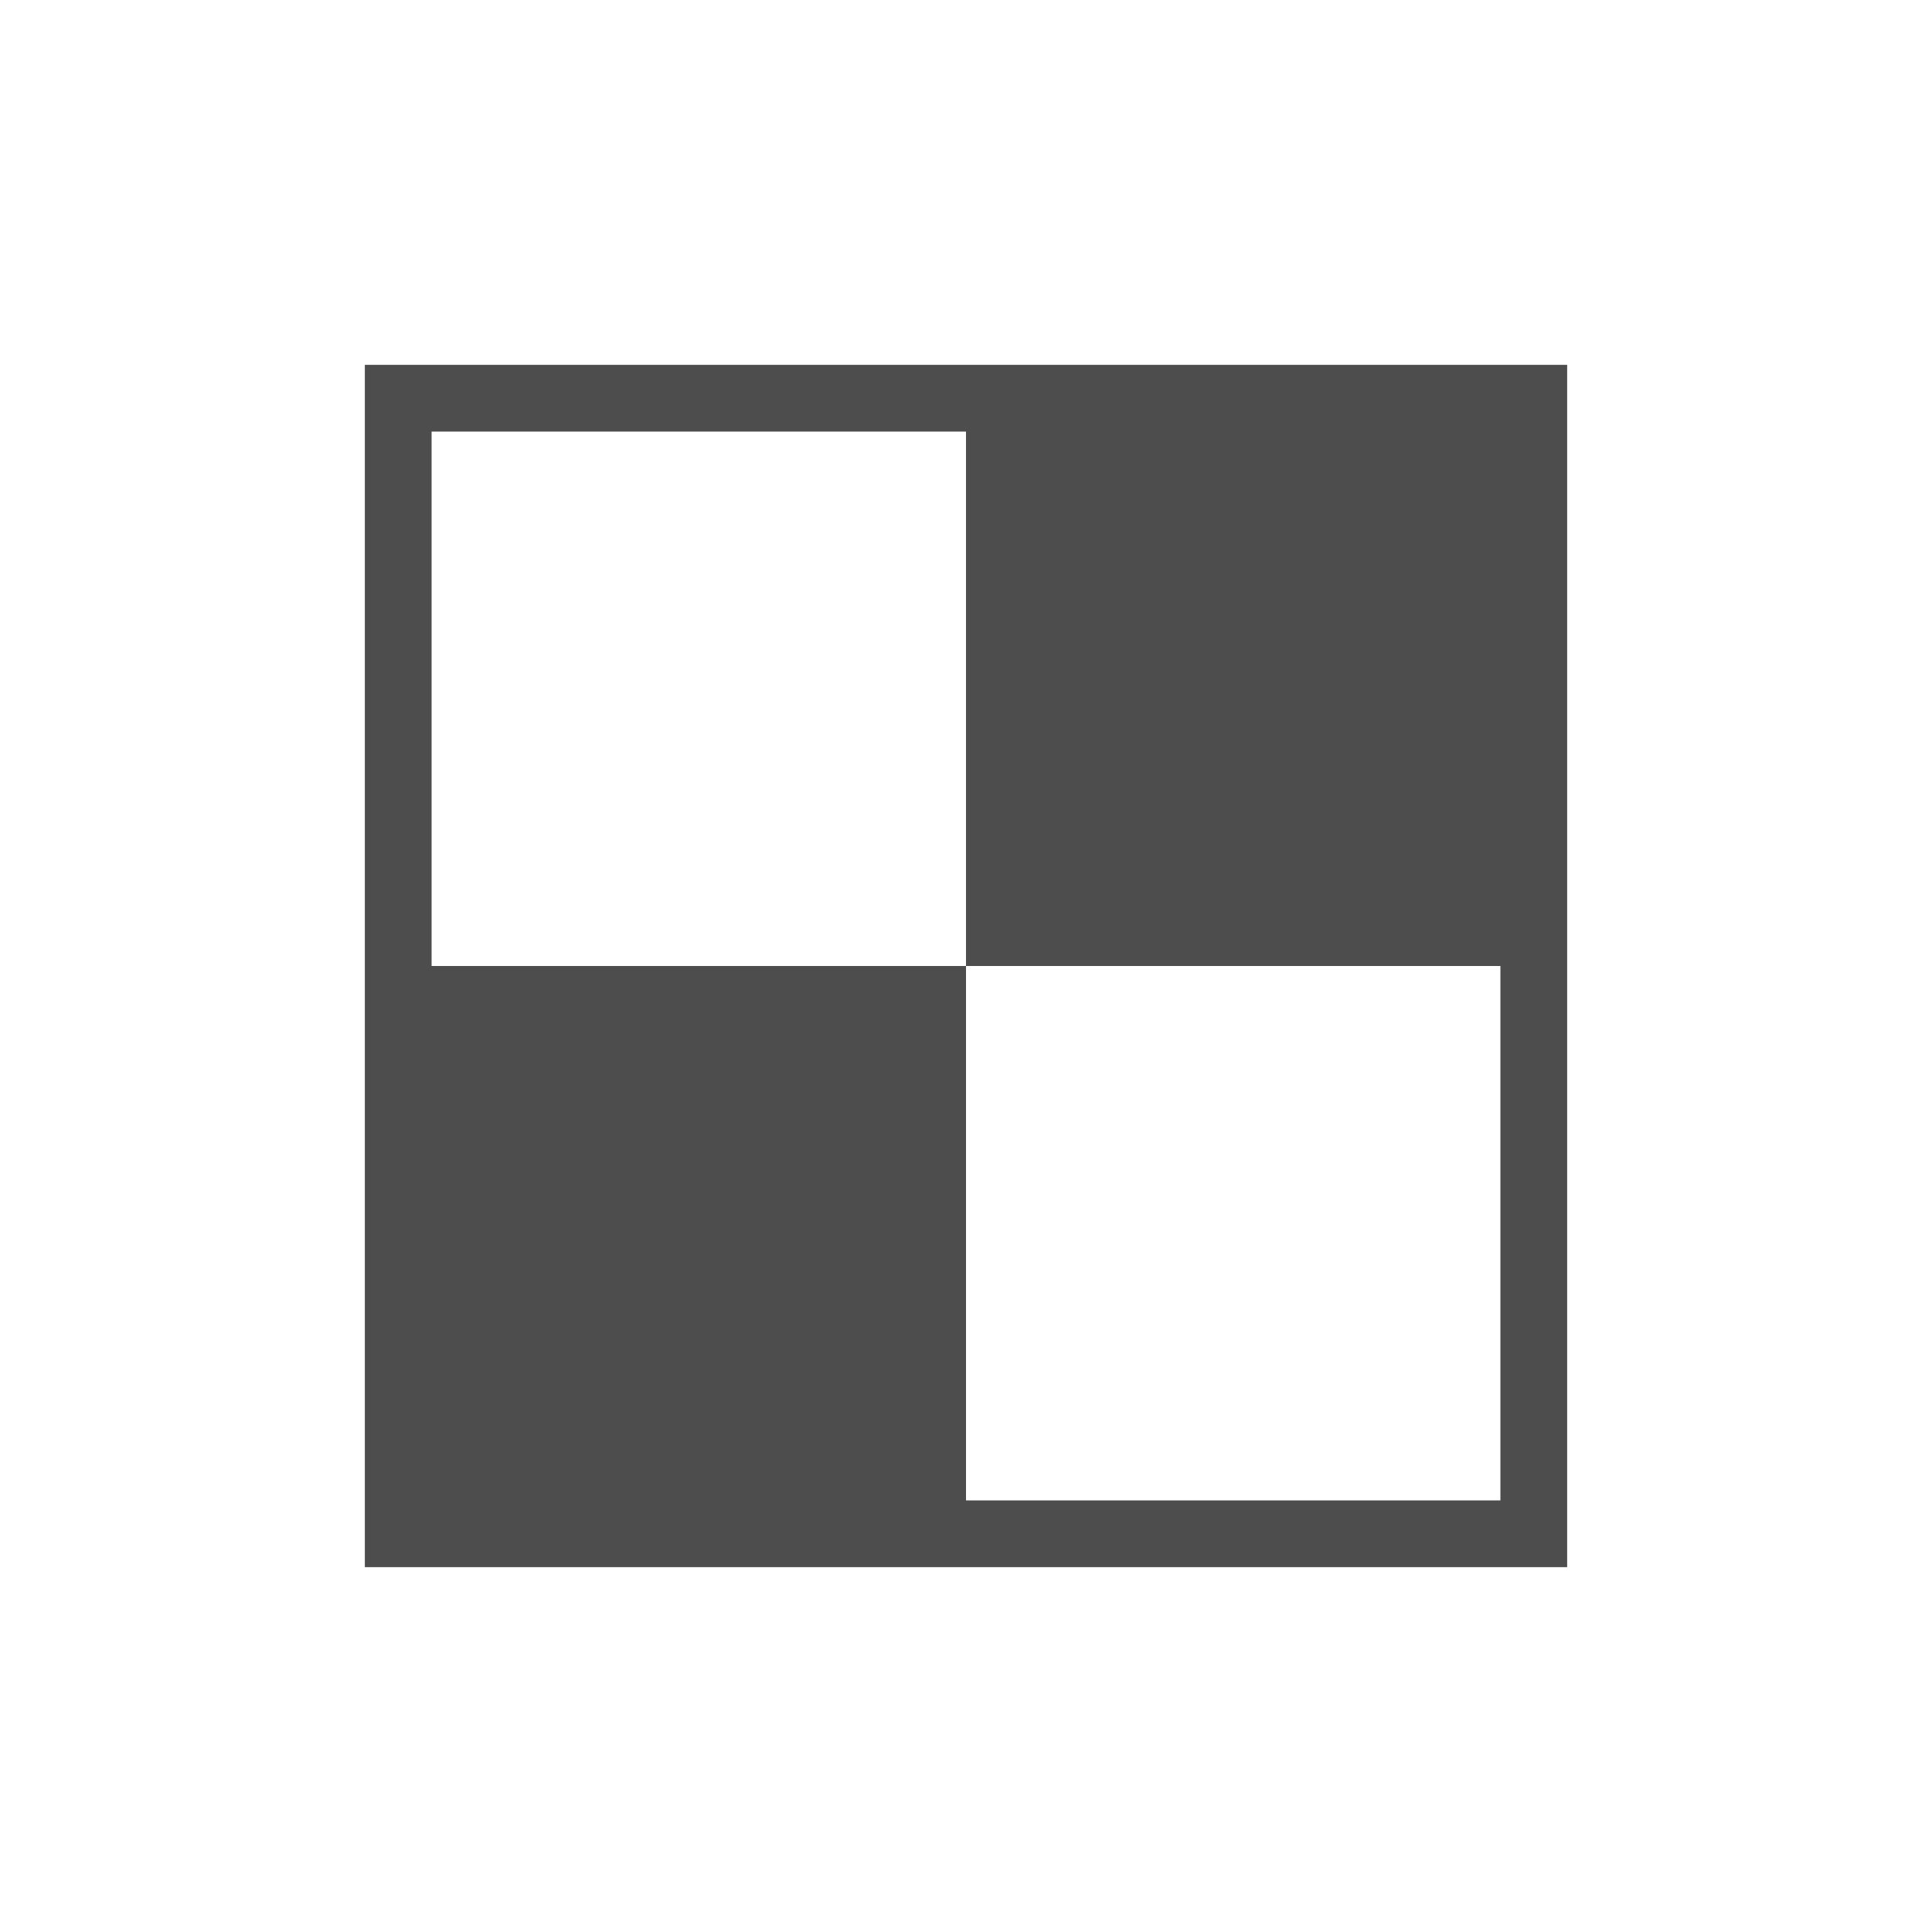
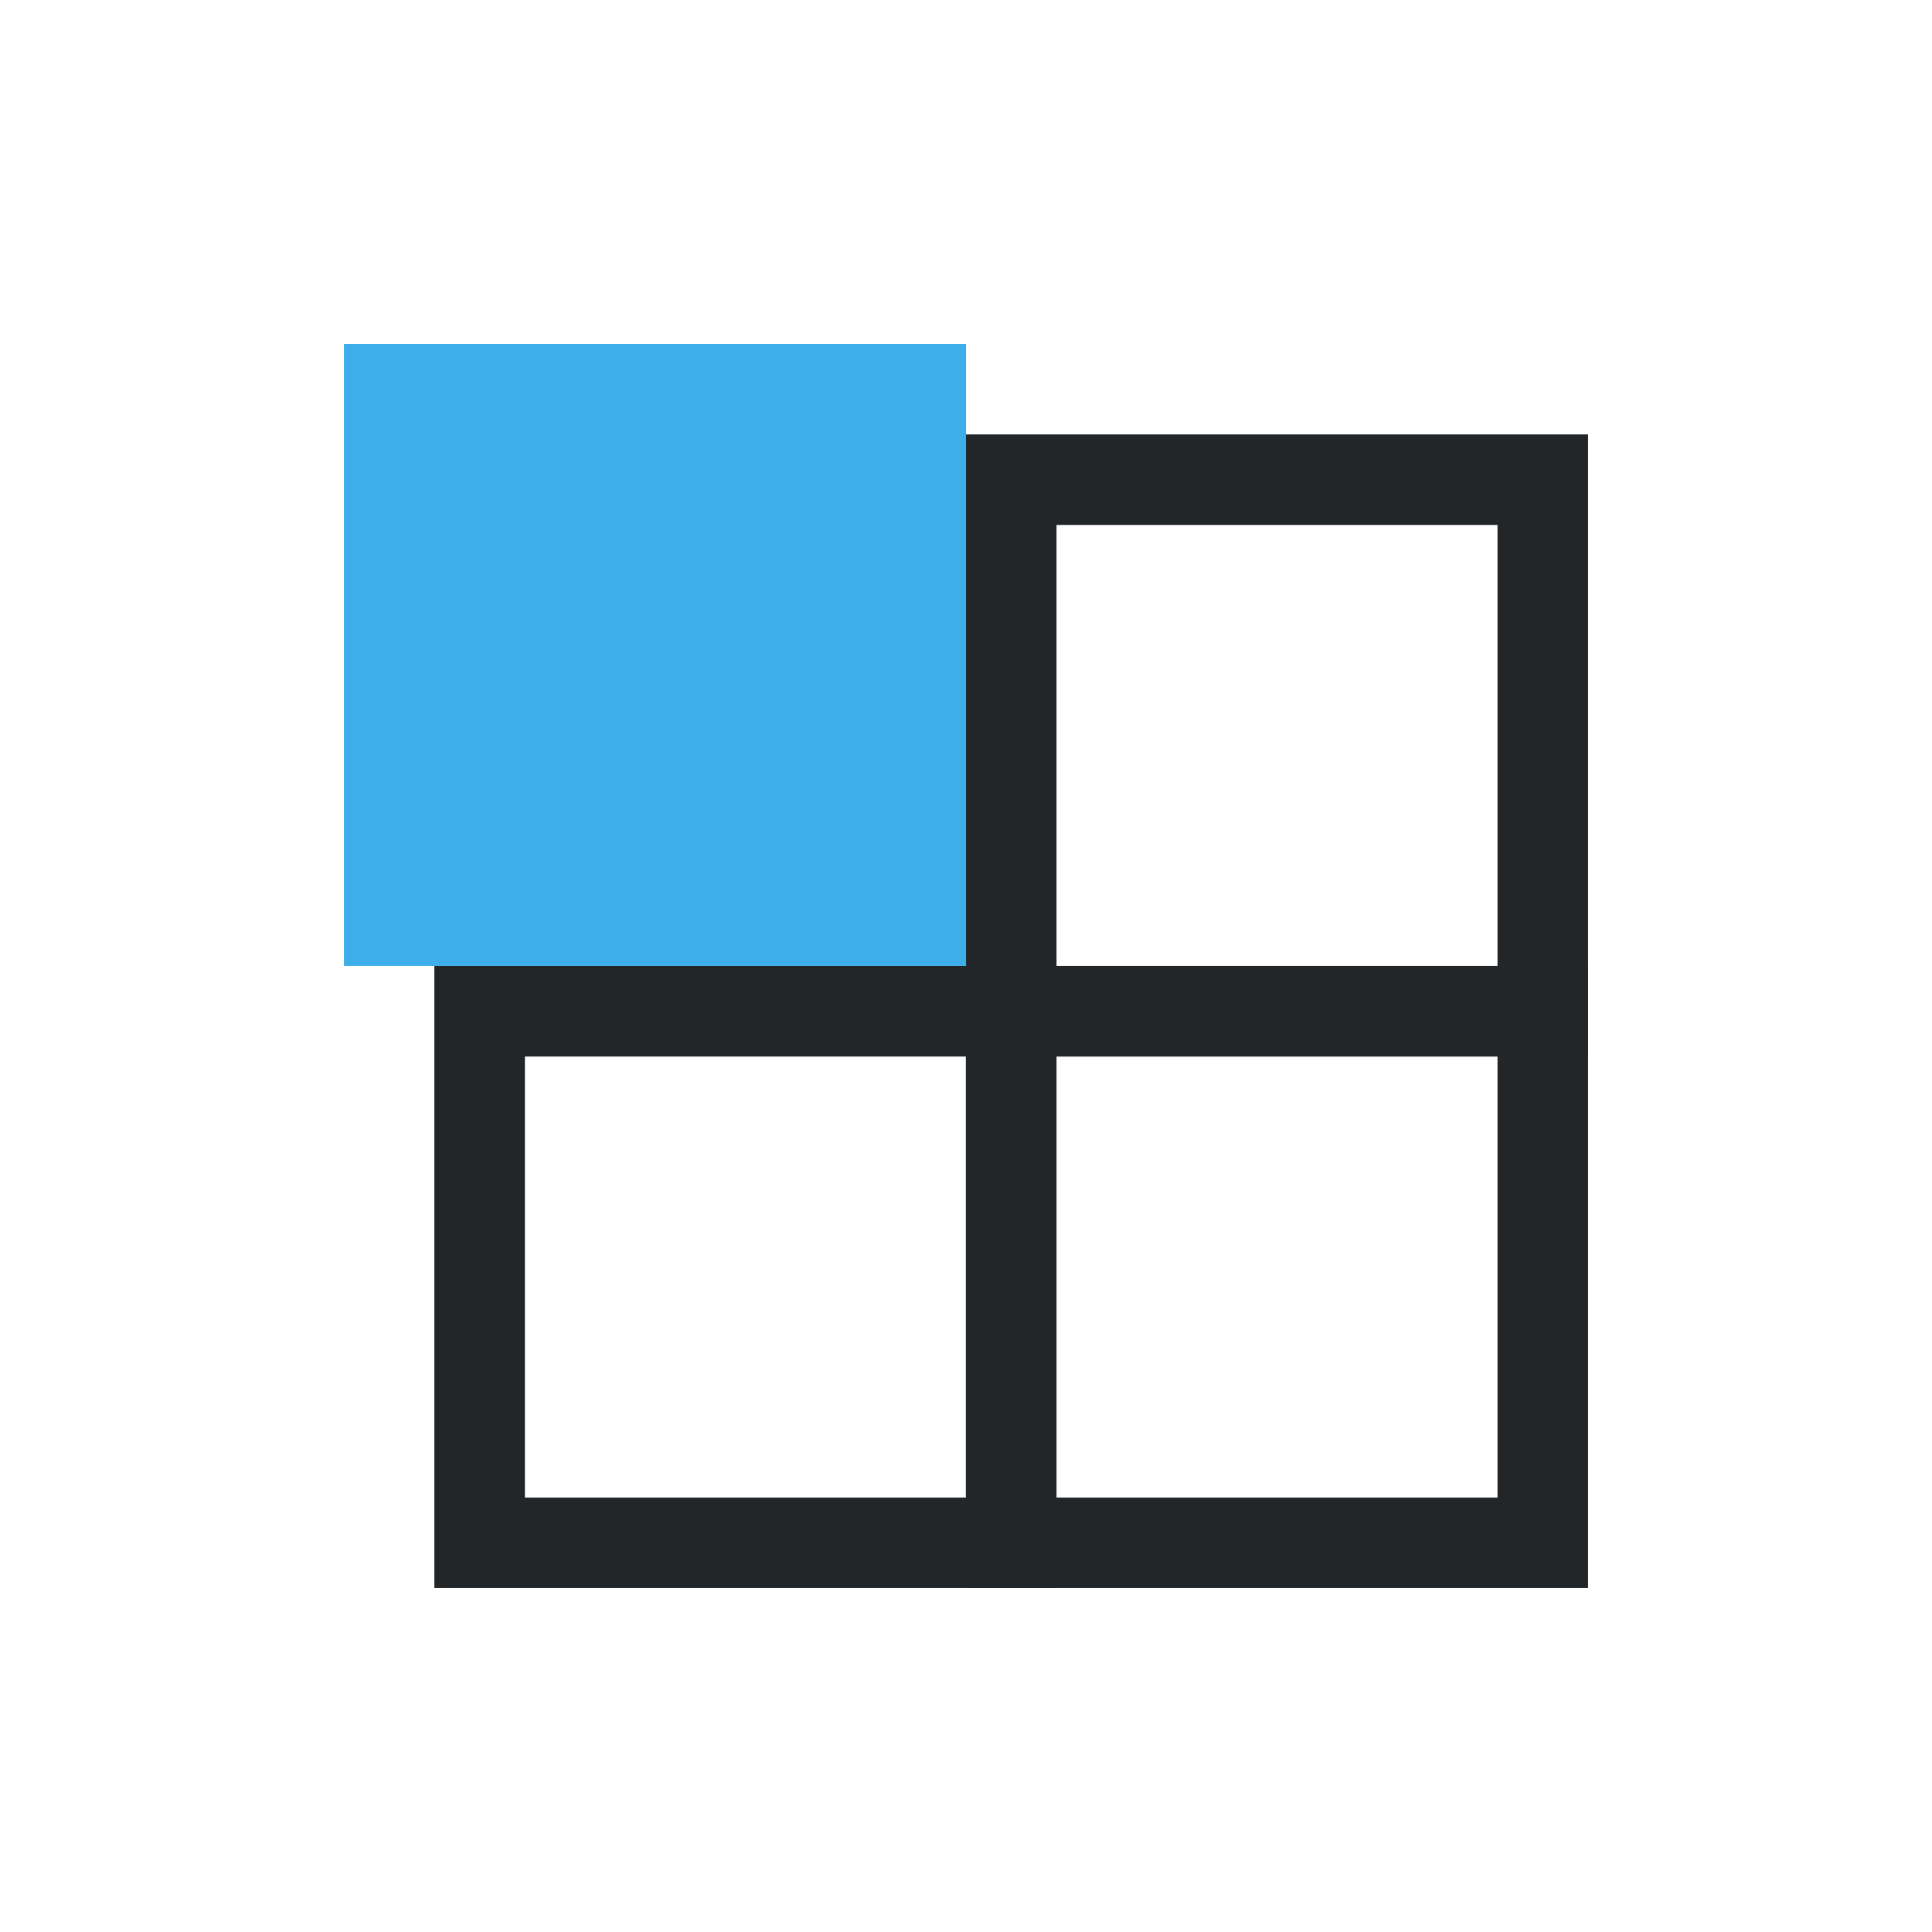
- <svg xmlns="http://www.w3.org/2000/svg" width="64" height="64" viewBox="0 0 64 64">
-   <path fill-rule="nonzero" fill="rgb(30.196%, 30.196%, 30.196%)" fill-opacity="1" d="M 12.086 12.086 L 12.086 51.914 L 51.914 51.914 L 51.914 12.086 Z M 14.297 14.297 L 32 14.297 L 32 32 L 14.297 32 Z M 32 32 L 49.703 32 L 49.703 49.703 L 32 49.703 Z M 32 32 " />
+ <svg xmlns="http://www.w3.org/2000/svg" width="64" height="64" viewBox="0 0 64 64" version="1.1" id="svg2" xml:space="preserve">
+   <defs id="defs2" />
+   <g id="g2-0" transform="matrix(0.9998551,0,0,0.9995706,-6.639657,10.97836)" style="fill:none;fill-opacity:1;stroke:#232629;stroke-width:3.001;stroke-dasharray:none;stroke-opacity:1">
+     <path style="baseline-shift:baseline;display:inline;overflow:visible;opacity:1;vector-effect:none;fill:#232629;stroke:none;enable-background:accumulate;stop-color:#000000;stop-opacity:1" d="M 21.031,21.031 V 41.646 H 41.641 V 21.031 Z m 3,3 H 38.641 V 38.646 H 24.031 Z" id="path2-6" />
+   </g>
+   <g id="g2-0-5" transform="matrix(0.9998551,0,0,0.9995706,10.9714,10.97836)" style="fill:none;fill-opacity:1;stroke:#232629;stroke-width:3.001;stroke-dasharray:none;stroke-opacity:1">
+     <path style="baseline-shift:baseline;display:inline;overflow:visible;opacity:1;vector-effect:none;fill:#232629;stroke:none;enable-background:accumulate;stop-color:#000000;stop-opacity:1" d="M 21.031,21.031 V 41.646 H 41.641 V 21.031 Z m 3,3 H 38.641 V 38.646 H 24.031 Z" id="path2-6-5" />
+   </g>
+   <g id="g2-0-7" transform="matrix(0.9998551,0,0,0.9995706,10.9714,-6.631032)" style="fill:none;fill-opacity:1;stroke:#232629;stroke-width:3.001;stroke-dasharray:none;stroke-opacity:1">
+     <path style="baseline-shift:baseline;display:inline;overflow:visible;opacity:1;vector-effect:none;fill:#232629;stroke:none;enable-background:accumulate;stop-color:#000000;stop-opacity:1" d="M 21.031,21.031 V 41.646 H 41.641 V 21.031 Z m 3,3 H 38.641 V 38.646 H 24.031 Z" id="path2-6-6" />
+   </g>
+   <g id="g2" transform="matrix(0.9998551,0,0,0.9995706,-9.634198,-9.629185)" style="fill:#3daee9;fill-opacity:1;stroke:#3daee9;stroke-width:3.001;stroke-dasharray:none;stroke-opacity:1">
+     <g id="path2" style="opacity:1">
+       <path style="baseline-shift:baseline;display:inline;overflow:visible;vector-effect:none;stroke:none;enable-background:accumulate;stop-color:#000000;stop-opacity:1" d="M 40.14,40.146 V 22.531 H 22.531 v 17.616 z" id="path1" />
+       <path style="baseline-shift:baseline;display:inline;overflow:visible;vector-effect:none;stroke:none;enable-background:accumulate;stop-color:#000000;stop-opacity:1" d="M 21.031,21.031 V 41.646 H 41.641 V 21.031 Z m 3,3 H 38.641 V 38.646 H 24.031 Z" id="path3" />
+     </g>
+   </g>
</svg>
